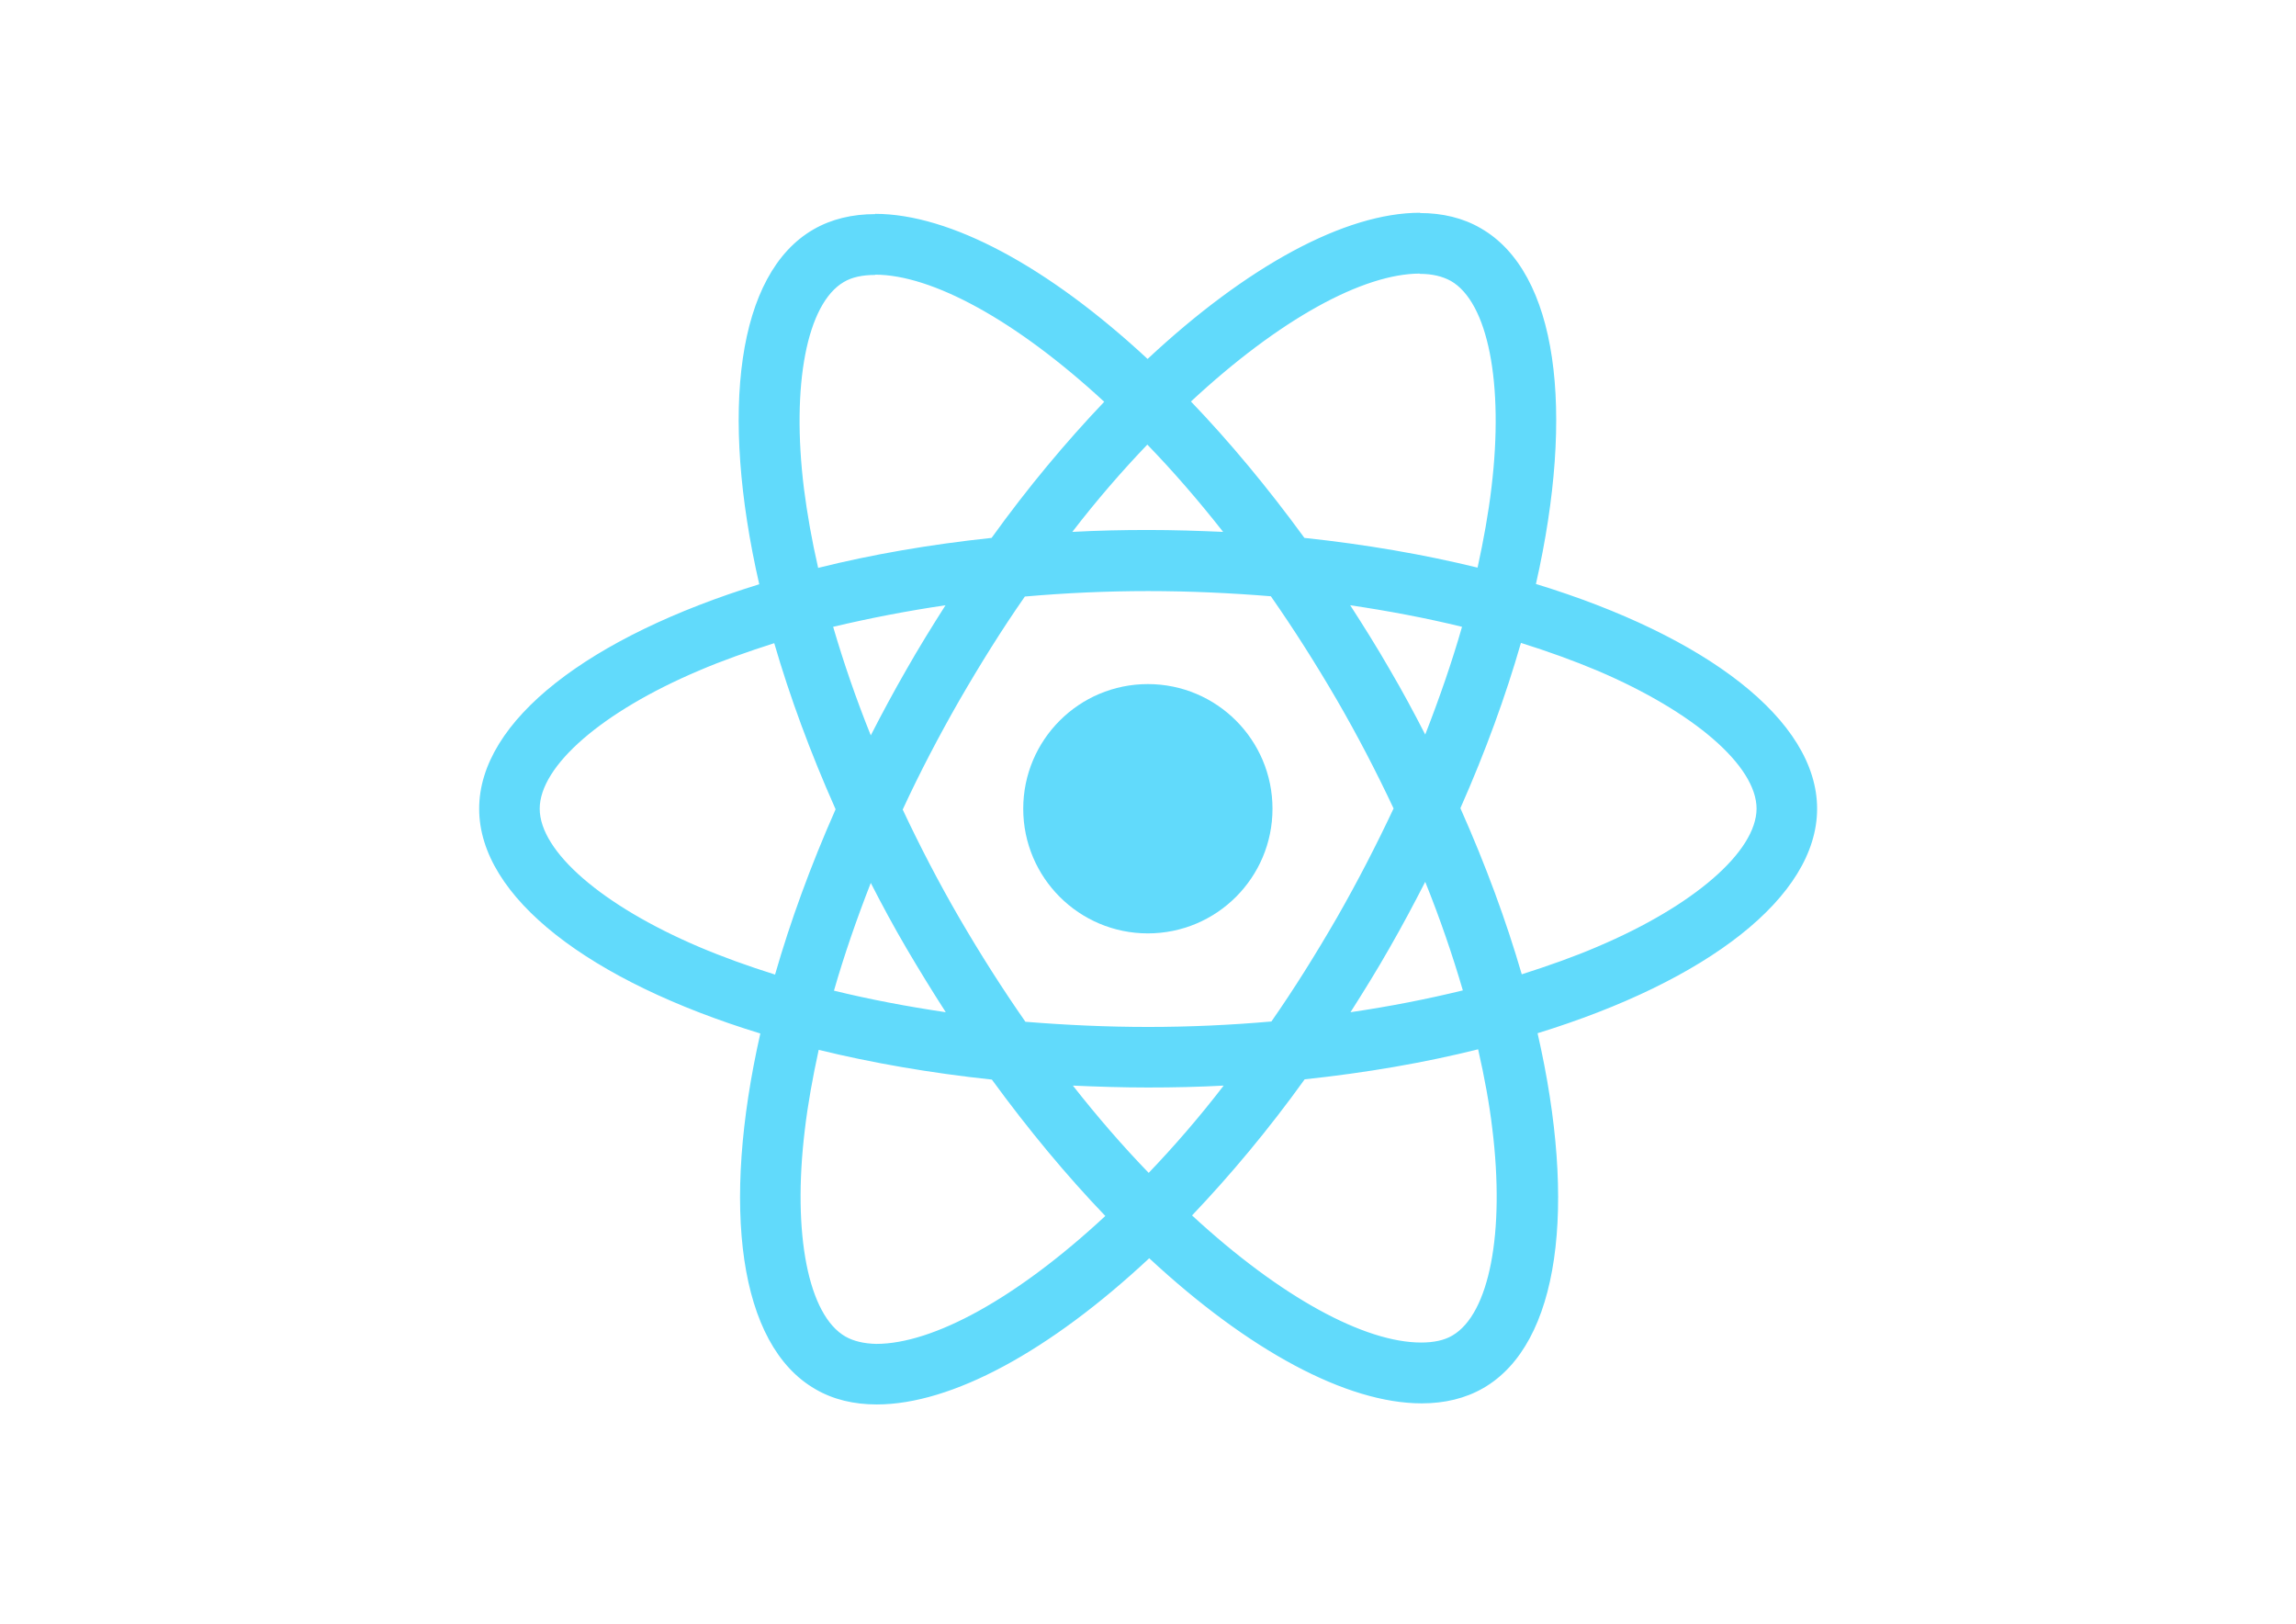
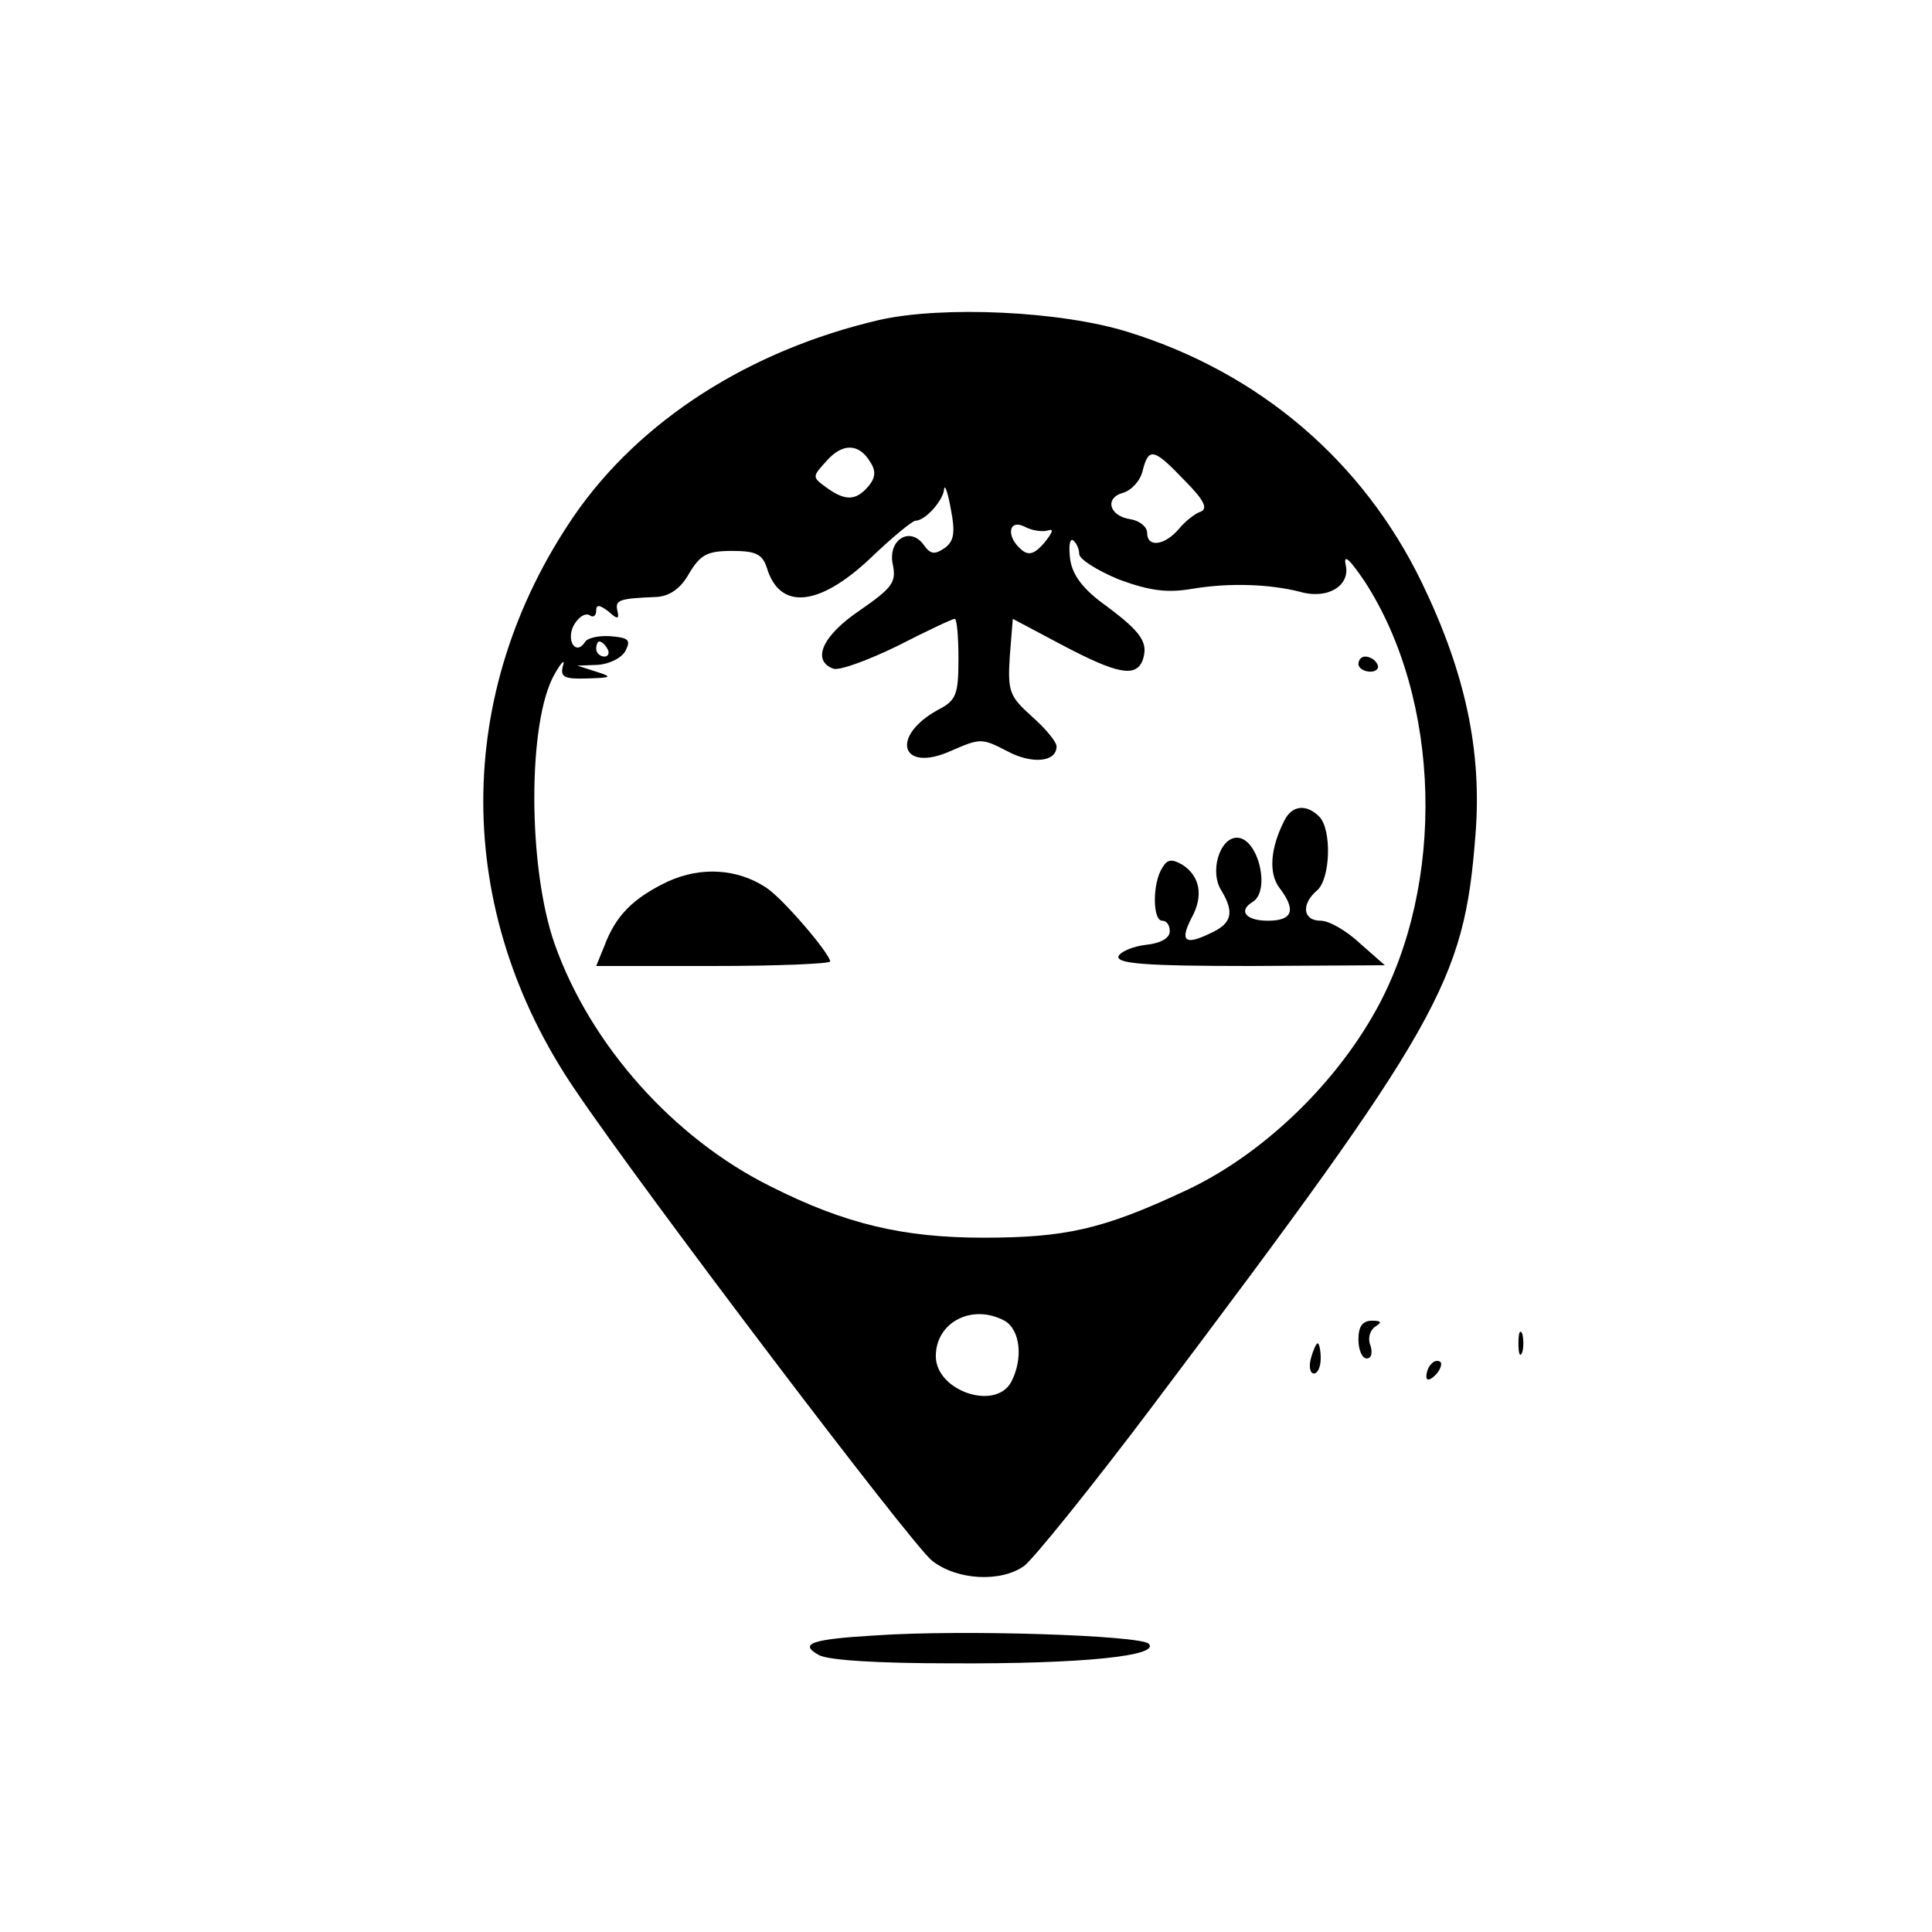
- <svg xmlns="http://www.w3.org/2000/svg" viewBox="0 0 841.9 595.3">
-   <g fill="#61DAFB">
-     <path d="M666.3 296.5c0-32.5-40.7-63.3-103.1-82.4 14.4-63.6 8-114.2-20.2-130.4-6.5-3.8-14.1-5.6-22.4-5.6v22.3c4.6 0 8.3.9 11.4 2.6 13.6 7.8 19.5 37.5 14.9 75.7-1.1 9.4-2.9 19.3-5.1 29.4-19.6-4.8-41-8.5-63.5-10.9-13.5-18.5-27.5-35.3-41.6-50 32.6-30.3 63.2-46.9 84-46.9V78c-27.5 0-63.5 19.6-99.9 53.6-36.4-33.8-72.4-53.2-99.9-53.2v22.3c20.7 0 51.4 16.5 84 46.6-14 14.7-28 31.4-41.3 49.9-22.6 2.4-44 6.1-63.6 11-2.3-10-4-19.7-5.2-29-4.7-38.2 1.1-67.9 14.6-75.8 3-1.8 6.9-2.6 11.5-2.6V78.5c-8.4 0-16 1.8-22.6 5.6-28.1 16.2-34.4 66.7-19.9 130.1-62.2 19.2-102.7 49.9-102.7 82.3 0 32.5 40.7 63.3 103.1 82.4-14.4 63.6-8 114.2 20.2 130.4 6.5 3.8 14.1 5.6 22.5 5.6 27.5 0 63.5-19.6 99.9-53.6 36.4 33.8 72.4 53.2 99.9 53.2 8.4 0 16-1.8 22.6-5.6 28.1-16.2 34.4-66.7 19.9-130.1 62-19.1 102.5-49.9 102.5-82.3zm-130.2-66.7c-3.7 12.9-8.3 26.2-13.5 39.5-4.1-8-8.4-16-13.1-24-4.6-8-9.5-15.8-14.4-23.4 14.2 2.1 27.9 4.7 41 7.9zm-45.8 106.5c-7.8 13.5-15.8 26.3-24.1 38.2-14.9 1.3-30 2-45.2 2-15.1 0-30.2-.7-45-1.9-8.3-11.9-16.4-24.6-24.2-38-7.6-13.1-14.5-26.4-20.8-39.8 6.2-13.4 13.2-26.8 20.7-39.9 7.8-13.5 15.8-26.3 24.1-38.2 14.9-1.3 30-2 45.2-2 15.1 0 30.2.7 45 1.9 8.3 11.9 16.4 24.6 24.2 38 7.6 13.1 14.5 26.4 20.8 39.8-6.3 13.4-13.2 26.8-20.7 39.9zm32.3-13c5.4 13.4 10 26.8 13.8 39.8-13.1 3.2-26.9 5.9-41.2 8 4.9-7.7 9.8-15.6 14.4-23.7 4.6-8 8.9-16.1 13-24.1zM421.2 430c-9.3-9.6-18.6-20.3-27.8-32 9 .4 18.2.7 27.5.7 9.4 0 18.7-.2 27.8-.7-9 11.7-18.3 22.4-27.5 32zm-74.4-58.9c-14.2-2.1-27.9-4.7-41-7.9 3.7-12.9 8.3-26.2 13.5-39.5 4.1 8 8.4 16 13.1 24 4.7 8 9.5 15.8 14.4 23.4zM420.7 163c9.3 9.6 18.6 20.3 27.8 32-9-.4-18.2-.7-27.5-.7-9.4 0-18.7.2-27.8.7 9-11.7 18.3-22.4 27.5-32zm-74 58.9c-4.9 7.7-9.8 15.6-14.4 23.7-4.6 8-8.9 16-13 24-5.4-13.4-10-26.8-13.8-39.8 13.1-3.1 26.9-5.8 41.2-7.9zm-90.5 125.2c-35.4-15.1-58.3-34.9-58.3-50.6 0-15.7 22.9-35.6 58.3-50.6 8.6-3.7 18-7 27.7-10.1 5.7 19.6 13.2 40 22.5 60.9-9.2 20.8-16.6 41.1-22.2 60.6-9.9-3.1-19.3-6.5-28-10.2zM310 490c-13.6-7.8-19.5-37.5-14.9-75.7 1.1-9.4 2.9-19.3 5.1-29.4 19.6 4.8 41 8.5 63.5 10.9 13.5 18.5 27.5 35.3 41.6 50-32.6 30.3-63.2 46.9-84 46.9-4.5-.1-8.3-1-11.3-2.7zm237.2-76.2c4.7 38.2-1.1 67.9-14.6 75.8-3 1.8-6.9 2.6-11.5 2.6-20.7 0-51.4-16.5-84-46.6 14-14.7 28-31.4 41.3-49.9 22.6-2.4 44-6.1 63.6-11 2.3 10.1 4.1 19.8 5.2 29.1zm38.5-66.7c-8.6 3.7-18 7-27.7 10.1-5.7-19.6-13.2-40-22.5-60.9 9.2-20.8 16.6-41.1 22.2-60.6 9.9 3.1 19.3 6.5 28.1 10.2 35.4 15.1 58.3 34.9 58.3 50.6-.1 15.7-23 35.6-58.4 50.6zM320.8 78.4z" />
-     <circle cx="420.9" cy="296.5" r="45.7" />
-     <path d="M520.5 78.1z" />
+ <svg xmlns="http://www.w3.org/2000/svg" version="1.0" width="256pt" height="256pt" viewBox="0 0 256 256" preserveAspectRatio="xMidYMid meet">
+   <g transform="translate(0,256) scale(0.1,-0.1)" fill="#000000" stroke="none">
+     <path d="M1165 2136 c-172 -40 -317 -133 -404 -259 -161 -235 -161 -523 1 -761 89 -132 447 -604 473 -624 33 -26 91 -29 122 -7 12 9 89 104 171 213 381 506 412 561 427 755 9 111 -13 215 -71 335 -78 161 -215 278 -389 332 -89 28 -246 35 -330 16z m-12 -188 c8 -12 7 -21 -2 -32 -17 -20 -31 -20 -56 -2 -19 14 -19 14 0 35 21 24 43 24 58 -1z m417 -25 c25 -25 31 -37 21 -41 -7 -2 -21 -13 -29 -23 -19 -22 -42 -25 -42 -5 0 8 -10 16 -22 18 -28 4 -35 28 -10 35 11 3 23 16 26 29 8 32 15 30 56 -13z m-318 -89 c-13 -9 -19 -9 -28 4 -18 25 -48 7 -41 -26 5 -24 -1 -31 -44 -61 -49 -33 -64 -66 -35 -77 8 -3 46 11 85 30 39 20 73 36 76 36 3 0 5 -24 5 -53 0 -47 -3 -55 -26 -67 -65 -35 -51 -85 16 -55 39 17 41 17 74 0 33 -18 66 -15 66 6 0 6 -15 24 -32 39 -30 27 -33 33 -30 80 l4 50 66 -35 c72 -38 97 -43 106 -20 8 23 -1 37 -48 72 -31 22 -45 41 -48 62 -2 16 -1 28 4 25 4 -3 8 -11 8 -18 0 -7 24 -22 53 -34 41 -15 64 -18 98 -12 49 8 101 6 141 -4 37 -11 68 8 61 36 -3 15 6 6 25 -22 102 -157 108 -402 15 -569 -56 -101 -154 -194 -255 -240 -107 -50 -157 -61 -265 -61 -106 0 -183 18 -282 68 -129 64 -239 188 -286 321 -36 102 -36 296 0 358 9 16 14 20 11 11 -4 -15 1 -18 32 -17 33 1 34 2 12 9 l-25 8 27 1 c15 1 32 9 37 19 7 14 4 17 -20 19 -15 1 -31 -2 -34 -8 -12 -18 -25 2 -15 22 6 11 15 17 21 14 5 -4 9 -1 9 6 0 8 4 8 16 -1 12 -11 15 -11 12 1 -3 14 2 16 52 18 17 1 32 11 43 31 15 25 24 30 57 30 31 0 40 -4 46 -22 17 -57 69 -52 137 12 28 27 56 50 60 50 13 0 37 27 38 42 1 7 5 -5 9 -27 6 -31 4 -42 -8 -51z m136 23 c9 3 7 -2 -4 -16 -13 -15 -21 -18 -31 -9 -20 17 -17 41 5 30 9 -5 23 -7 30 -5z m-583 -157 c3 -5 1 -10 -4 -10 -6 0 -11 5 -11 10 0 6 2 10 4 10 3 0 8 -4 11 -10z m526 -890 c21 -12 25 -50 9 -81 -21 -39 -100 -12 -100 34 0 45 48 70 91 47z" />
+     <path d="M1800 1680 c0 -5 7 -10 16 -10 8 0 12 5 9 10 -3 6 -10 10 -16 10 -5 0 -9 -4 -9 -10z" />
+     <path d="M1702 1473 c-19 -37 -21 -70 -7 -89 23 -30 18 -44 -15 -44 -29 0 -40 13 -20 25 24 15 7 85 -21 85 -23 0 -37 -46 -20 -71 17 -29 13 -43 -16 -56 -33 -16 -40 -10 -24 21 16 29 11 55 -12 70 -14 8 -20 8 -27 -4 -13 -20 -13 -70 0 -70 6 0 10 -6 10 -14 0 -9 -12 -16 -32 -18 -17 -2 -33 -9 -36 -15 -3 -10 36 -13 175 -13 l178 1 -33 29 c-18 17 -41 30 -52 30 -24 0 -26 22 -5 40 18 15 20 81 3 98 -17 17 -36 15 -46 -5z" />
+     <path d="M885 1392 c-46 -22 -69 -45 -84 -85 l-11 -27 155 0 c85 0 155 3 155 6 0 10 -63 84 -85 98 -38 25 -86 28 -130 8z" />
+     <path d="M1800 785 c0 -14 5 -25 11 -25 6 0 8 7 5 17 -4 9 -1 20 6 25 10 6 8 8 -4 8 -13 0 -18 -8 -18 -25z" />
+     <path d="M2012 780 c0 -14 2 -19 5 -12 2 6 2 18 0 25 -3 6 -5 1 -5 -13z" />
+     <path d="M1737 760 c-3 -11 -1 -20 4 -20 5 0 9 9 9 20 0 11 -2 20 -4 20 -2 0 -6 -9 -9 -20z" />
+     <path d="M1897 753 c-4 -3 -7 -11 -7 -17 0 -6 5 -5 12 2 6 6 9 14 7 17 -3 3 -9 2 -12 -2z" />
+     <path d="M1160 393 c-85 -5 -102 -11 -75 -26 12 -7 80 -11 175 -11 175 -1 278 10 262 26 -11 11 -245 19 -362 11z" />
  </g>
</svg>
